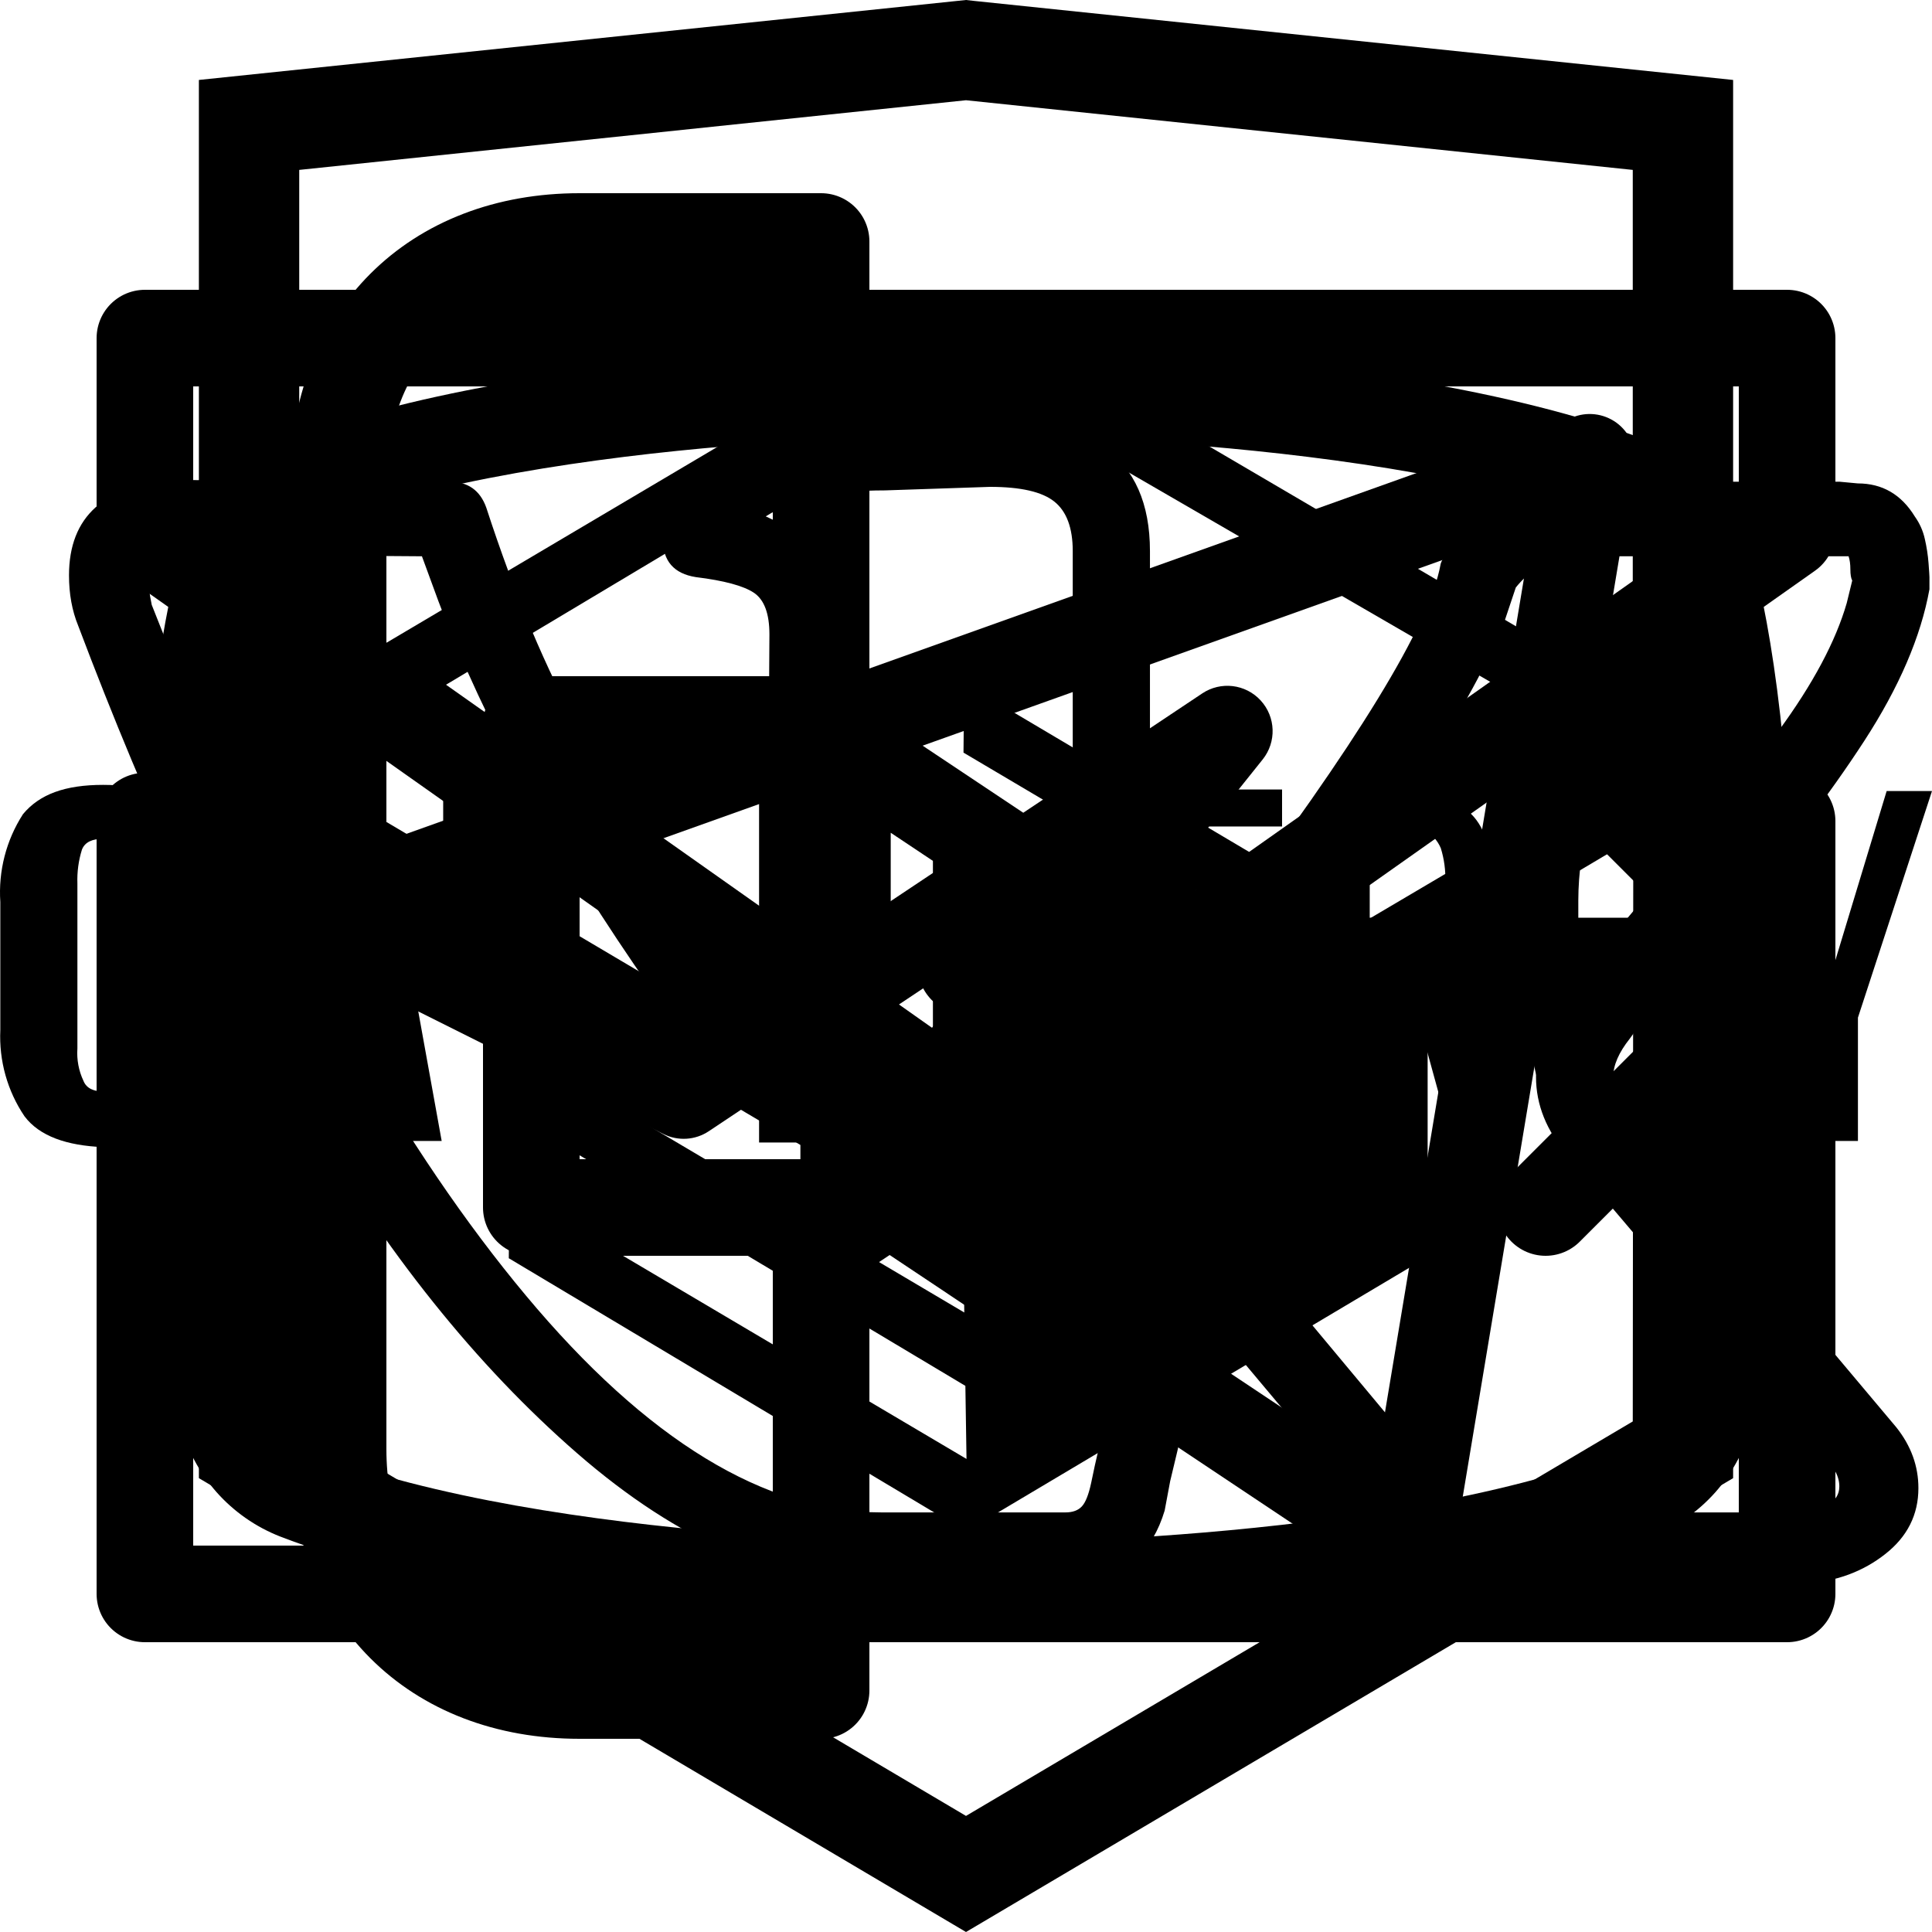
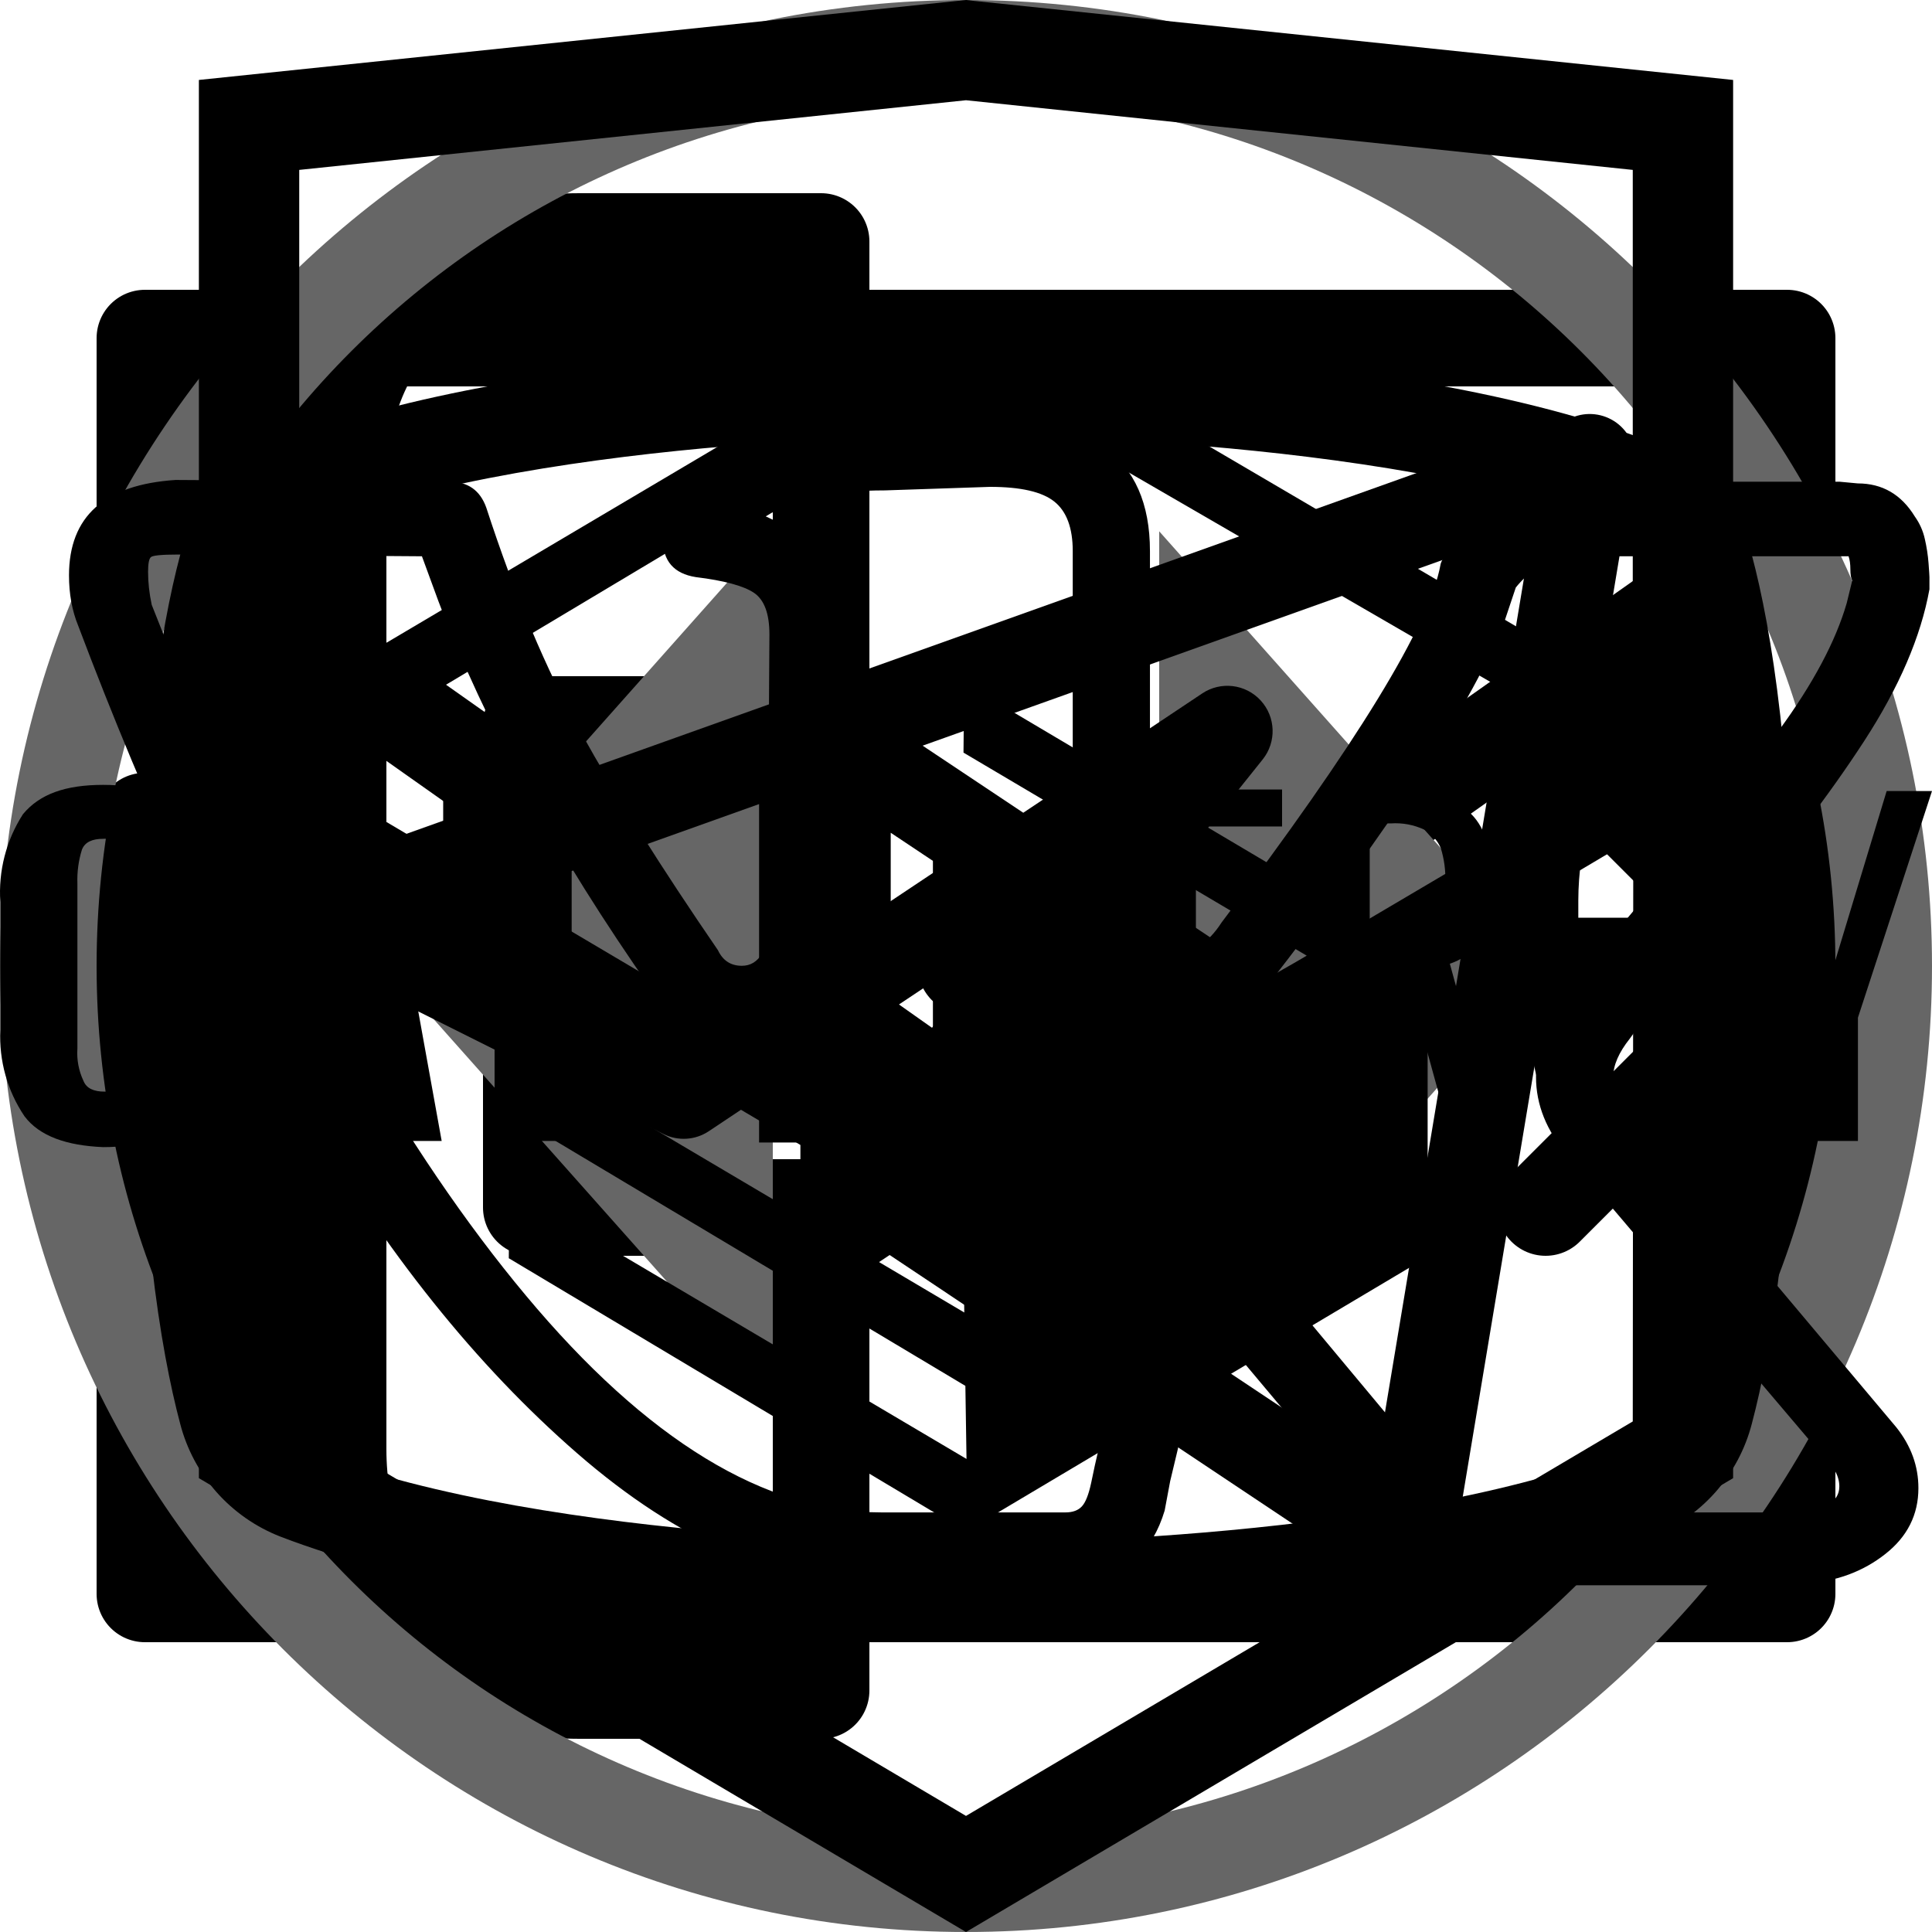
<svg xmlns="http://www.w3.org/2000/svg">
  <style>:root svg:not(:target) {
      display: none;
    }
  </style>
  <svg id="email-stroke" viewBox="0 0 20 20" fill="none">
    <path d="M1.5 8.5V16.5H18.5V8.5M1.5 3.5H18.5V5.5L10 11.5L1.5 5.5V3.5Z" stroke="black" stroke-linecap="round" stroke-linejoin="round" />
  </svg>
  <svg id="phone-stroke" viewBox="0 0 20 20" fill="none">
    <path d="M10 10H18.5M18.5 10L16 7.5M18.5 10L16 12.5M8.5 2.5V7.5H5.5V12.5H8.5V17.5H6C4.5 17.5 3.5 16.5 3.5 15V5C3.5 3.5 4.5 2.5 6 2.5H8.5Z" stroke="black" stroke-linecap="round" stroke-linejoin="round" />
+   </svg>
+   <svg id="thumb" viewBox="0 0 40 40" fill="none">
+     <rect x="1" y="1" width="38" height="38" rx="19" />
+     <rect x="1" y="1" width="38" height="38" rx="19" stroke="#666666" stroke-width="2" />
+     <path d="M16 11L8 20L16 29V11Z" fill="#666666" />
+     <path d="M32 20L24 11V29L32 20Z" fill="#666666" />
  </svg>
  <svg id="logo-footer" viewBox="0 0 128 24">
    <path d="M1.624 21.957C0.49 20.282 -0.073 18.272 0.021 16.238V7.762C-0.116 5.706 0.412 3.661 1.523 1.94C2.625 0.613 4.327 0 6.831 0C9.334 0 10.937 0.613 11.938 1.736C13.025 3.159 13.56 4.941 13.44 6.74V8.783H8.533V6.434C8.573 5.739 8.471 5.044 8.233 4.391C8.106 4.128 7.904 3.91 7.654 3.764C7.405 3.618 7.118 3.552 6.831 3.574C6.13 3.574 5.629 3.779 5.429 4.289C5.202 5.015 5.101 5.775 5.128 6.536V17.464C5.076 18.202 5.214 18.942 5.529 19.608C5.729 20.119 6.23 20.323 6.931 20.323C7.632 20.323 8.033 20.119 8.233 19.608C8.46 18.918 8.562 18.191 8.533 17.464V15.013H13.44V17.055C13.542 18.884 13.01 20.692 11.938 22.162C10.937 23.387 9.234 24 6.831 24C4.428 23.898 2.625 23.285 1.624 21.957Z" />
    <path d="M19.348 0.306H25.056L29.262 23.591H24.656L23.855 18.689H20.55L19.749 23.591H15.042L19.348 0.306ZM23.454 15.626L22.252 6.536L21.051 15.626H23.454Z" />
    <path d="M32.767 4.187H29.362V0.306H41.279V4.085H37.874V23.591H32.767V4.187Z" />
    <path d="M50.392 0.306H59.204V2.757H53.496V10.417H58.102V12.766H53.496V21.345H59.204V23.694H50.291V0.306H50.392Z" />
    <path d="M61.808 0.306H64.011L70.52 15.728V0.306H73.123V23.591H71.121L64.511 7.66V23.591H61.808V0.306Z" />
    <path d="M76.128 0.306H84.94V2.757H79.232V10.417H83.838V12.766H79.232V21.345H84.94V23.694H76.128V0.306Z" />
    <path d="M87.543 0.306H92.15C93.962 0.179 95.763 0.683 97.257 1.736C98.359 2.655 98.859 4.289 98.859 6.434C98.859 9.396 97.958 11.234 96.055 11.847L99.26 23.489H96.156L93.151 12.562H90.648V23.489H87.443V0.306H87.543ZM91.95 10.315C92.982 10.402 94.011 10.112 94.854 9.498C95.455 8.987 95.755 7.966 95.755 6.434C95.783 5.673 95.681 4.913 95.455 4.187C95.229 3.666 94.842 3.236 94.353 2.962C93.663 2.641 92.906 2.501 92.15 2.553H90.748V10.213H91.95V10.315Z" />
    <path d="M102.865 21.855C101.824 20.07 101.335 18.005 101.463 15.932V8.17C101.438 6.69 101.607 5.213 101.964 3.779C102.299 2.707 102.967 1.775 103.866 1.123C104.984 0.448 106.274 0.128 107.571 0.204C109.674 0.204 111.177 0.715 112.078 1.838C113.115 3.322 113.61 5.128 113.48 6.945V7.762H110.476V7.047C110.48 6.192 110.413 5.337 110.275 4.494C110.191 3.96 109.903 3.483 109.474 3.166C108.911 2.789 108.243 2.61 107.571 2.655C106.853 2.608 106.143 2.826 105.569 3.268C105.333 3.471 105.141 3.72 105.003 4.001C104.865 4.282 104.785 4.589 104.768 4.902C104.636 5.815 104.569 6.737 104.567 7.66V16.34C104.493 17.663 104.698 18.986 105.168 20.221C105.569 21.038 106.37 21.345 107.571 21.345C108.046 21.405 108.527 21.321 108.955 21.103C109.383 20.885 109.737 20.543 109.975 20.119C110.504 18.828 110.743 17.432 110.676 16.034V14.4H107.772V12.051H113.58V23.591H111.577L111.277 20.936C111.014 21.826 110.467 22.601 109.724 23.138C108.98 23.674 108.081 23.942 107.171 23.898C106.343 23.948 105.517 23.787 104.765 23.43C104.014 23.074 103.361 22.533 102.865 21.855Z" />
    <path d="M119.989 15.421L115.082 0.408H118.086L121.591 11.643L124.996 0.408H128L123.093 15.421V23.591H120.089V15.421H119.989Z" />
  </svg>
  <svg id="social-vk" viewBox="0 0 28 22">
    <path d="M1 5.339C1 4.484 1.515 4.023 2.545 3.956L6.515 3.981C6.782 3.981 6.959 4.107 7.048 4.358C7.457 5.615 7.914 6.701 8.42 7.615C8.926 8.528 9.588 9.58 10.405 10.771C10.476 10.922 10.592 10.997 10.751 10.997C10.876 10.997 10.973 10.938 11.044 10.821L11.124 10.544L11.151 6.194C11.151 5.892 11.076 5.691 10.925 5.59C10.774 5.49 10.494 5.414 10.085 5.364C9.766 5.314 9.606 5.129 9.606 4.811C9.606 4.744 9.615 4.693 9.632 4.66C10.005 3.57 11.071 3.025 12.83 3.025L14.322 3C14.997 3 15.556 3.159 16 3.478C16.444 3.796 16.666 4.299 16.666 4.987V10.695C16.791 10.779 16.906 10.821 17.013 10.821C17.279 10.821 17.51 10.67 17.705 10.368C19.659 7.786 20.716 6.06 20.876 5.188C20.876 5.171 20.894 5.129 20.929 5.062C21.053 4.811 21.258 4.593 21.542 4.408C21.826 4.224 22.075 4.098 22.288 4.031C22.359 3.998 22.439 3.981 22.528 3.981H26.657L26.924 4.006C27.279 4.006 27.554 4.165 27.75 4.484C27.821 4.584 27.87 4.693 27.896 4.811C27.923 4.928 27.941 5.045 27.95 5.163C27.959 5.28 27.963 5.347 27.963 5.364V5.54C27.839 6.227 27.523 6.961 27.017 7.74C26.511 8.52 25.867 9.362 25.085 10.268C24.304 11.173 23.816 11.768 23.62 12.053C23.46 12.254 23.38 12.439 23.38 12.607C23.38 12.741 23.451 12.892 23.593 13.059L27.483 17.686C27.697 17.955 27.803 18.248 27.803 18.567C27.803 18.952 27.643 19.271 27.323 19.522C27.004 19.774 26.622 19.916 26.178 19.95L25.725 19.975H21.675C21.657 19.975 21.622 19.979 21.569 19.987C21.515 19.996 21.48 20 21.462 20C21.071 20 20.707 19.841 20.37 19.522C20.245 19.388 19.41 18.399 17.865 16.555C17.776 16.437 17.652 16.328 17.492 16.228C17.421 16.496 17.328 16.882 17.212 17.385C17.097 17.888 17.013 18.248 16.959 18.466L16.879 18.893C16.702 19.48 16.329 19.832 15.76 19.95L15.387 19.975H12.776C11.302 19.975 9.832 19.338 8.367 18.064C6.901 16.789 5.583 15.142 4.41 13.122C3.238 11.102 2.146 8.75 1.133 6.068C1.044 5.85 1 5.607 1 5.339ZM17.013 11.852C16.64 11.852 16.302 11.756 16 11.563C15.698 11.37 15.547 11.106 15.547 10.771V4.987C15.547 4.651 15.458 4.412 15.281 4.27C15.103 4.127 14.792 4.056 14.348 4.056L12.83 4.107C12.066 4.107 11.489 4.232 11.098 4.484C11.879 4.836 12.27 5.406 12.27 6.194V10.62C12.235 11.039 12.057 11.387 11.737 11.664C11.418 11.94 11.062 12.078 10.671 12.078C10.139 12.078 9.73 11.835 9.446 11.349C8.06 9.371 7.03 7.493 6.355 5.716L6.115 5.062L2.572 5.037C2.341 5.037 2.212 5.05 2.186 5.075C2.159 5.1 2.146 5.171 2.146 5.288C2.146 5.439 2.163 5.599 2.199 5.766L2.758 7.175C4.25 10.813 5.871 13.68 7.621 15.775C9.37 17.871 11.089 18.919 12.776 18.919H15.441C15.547 18.919 15.627 18.889 15.68 18.831C15.734 18.772 15.778 18.659 15.814 18.491L15.867 18.24L16.373 16.027C16.515 15.725 16.64 15.524 16.746 15.423C16.942 15.239 17.172 15.146 17.439 15.146C17.865 15.146 18.3 15.389 18.744 15.876L21.009 18.592C21.151 18.81 21.302 18.919 21.462 18.919H25.858C26.391 18.919 26.657 18.793 26.657 18.541C26.657 18.458 26.631 18.374 26.578 18.29L22.714 13.738C22.412 13.386 22.261 13.009 22.261 12.607C22.261 12.204 22.403 11.819 22.688 11.45C22.919 11.114 23.367 10.557 24.033 9.777C24.699 8.998 25.281 8.268 25.778 7.59C26.276 6.91 26.604 6.294 26.764 5.741L26.844 5.414C26.826 5.381 26.817 5.326 26.817 5.251C26.817 5.175 26.808 5.112 26.791 5.062H22.608C22.341 5.163 22.128 5.314 21.968 5.515L21.808 5.993C21.364 7.149 20.201 8.935 18.318 11.349C17.945 11.684 17.51 11.852 17.013 11.852Z" />
  </svg>
  <svg id="social-youtube" viewBox="0 0 28 22">
    <path d="M17.851 10.793L12.614 7.302C12.516 7.237 12.402 7.2 12.284 7.195C12.166 7.189 12.049 7.216 11.945 7.272C11.841 7.328 11.754 7.411 11.693 7.512C11.632 7.613 11.6 7.729 11.6 7.847V14.829C11.6 14.948 11.633 15.065 11.694 15.167C11.756 15.269 11.844 15.352 11.949 15.407C12.052 15.463 12.169 15.489 12.286 15.484C12.404 15.478 12.517 15.44 12.614 15.375L17.851 11.884C17.941 11.824 18.015 11.743 18.066 11.648C18.117 11.553 18.144 11.446 18.144 11.338C18.144 11.23 18.117 11.124 18.066 11.029C18.015 10.934 17.941 10.852 17.851 10.793ZM12.909 13.607V9.069L16.313 11.338L12.909 13.607ZM25.389 5.044C25.294 4.675 25.113 4.335 24.861 4.051C24.609 3.766 24.292 3.546 23.938 3.407C20.218 1.978 14.251 2 14 2C13.749 2 7.782 1.978 4.062 3.407C3.708 3.546 3.391 3.766 3.139 4.051C2.887 4.335 2.706 4.675 2.611 5.044C2.327 6.113 2 8.076 2 11.338C2 14.6 2.327 16.564 2.611 17.633C2.706 18.001 2.887 18.341 3.139 18.626C3.391 18.91 3.708 19.131 4.062 19.269C7.782 20.698 13.749 20.676 14 20.676H14.076C14.829 20.676 20.393 20.633 23.938 19.269C24.292 19.131 24.609 18.91 24.861 18.626C25.113 18.341 25.294 18.001 25.389 17.633C25.673 16.564 26 14.6 26 11.338C26 8.076 25.673 6.113 25.389 5.044ZM24.124 17.305C24.081 17.472 23.999 17.626 23.885 17.755C23.771 17.884 23.629 17.984 23.469 18.047C19.978 19.389 14.066 19.367 14 19.367C13.934 19.367 8.022 19.389 4.531 18.047C4.371 17.984 4.228 17.884 4.115 17.755C4.001 17.626 3.919 17.472 3.876 17.305C3.615 16.302 3.309 14.458 3.309 11.338C3.309 8.218 3.615 6.375 3.876 5.371C3.919 5.204 4.001 5.05 4.115 4.922C4.228 4.793 4.371 4.692 4.531 4.629C8.022 3.287 13.934 3.309 14 3.309C14.066 3.309 19.978 3.287 23.469 4.629C23.629 4.692 23.771 4.793 23.885 4.922C23.999 5.05 24.081 5.204 24.124 5.371C24.386 6.375 24.691 8.218 24.691 11.338C24.691 14.458 24.386 16.302 24.124 17.305Z" />
  </svg>
  <svg id="social-tg" viewBox="0 0 28 22">
    <path d="M23.461 3.153C23.639 3.302 23.726 3.535 23.687 3.764L21.061 19.521C21.024 19.741 20.879 19.927 20.674 20.016C20.47 20.105 20.235 20.083 20.049 19.96L12.171 14.707C12.018 14.605 11.915 14.444 11.886 14.262C11.858 14.08 11.907 13.895 12.022 13.751L14.633 10.488L10.273 13.394C10.077 13.525 9.826 13.541 9.615 13.435L4.363 10.809C4.128 10.691 3.985 10.445 4.001 10.182C4.017 9.92 4.188 9.692 4.436 9.604L22.819 3.038C23.038 2.96 23.282 3.004 23.461 3.153ZM6.326 10.323L9.862 12.091L17.423 7.05C17.692 6.87 18.052 6.913 18.271 7.152C18.49 7.391 18.502 7.753 18.3 8.006L13.495 14.012L19.933 18.304L22.208 4.651L6.326 10.323Z" />
  </svg>
  <svg id="copyright-logo" viewBox="0 0 27 34">
    <path d="M13.643 0.016L13.5 0L0 1.407V26.013L13.5 34L27 26.013V1.407L13.643 0.016ZM25.234 25.015L13.5 31.957L1.766 25.015V14.929L13.451 21.845L13.47 23.098L5.454 18.355L5.443 19.58L13.489 24.389L13.509 25.675L5.464 20.917L5.454 22.143L13.5 26.951L21.624 22.118V20.893V16.909L25.243 14.759L25.234 25.015ZM25.234 13.452L22.015 15.332L20.532 16.207L13.467 12.02L13.456 13.245L19.496 16.818L19.443 16.849L19.313 16.925L18.454 17.417L13.467 14.469L13.456 15.694L17.392 18.022L16.459 18.631L16.438 18.644L13.467 16.902L13.456 18.127L15.403 19.262L13.415 20.448L1.797 13.576L13.435 6.618L25.234 13.452ZM25.234 12.227L13.44 5.311L1.766 12.22V2.99L13.5 1.764L25.234 2.99V12.227Z" />
  </svg>
</svg>
